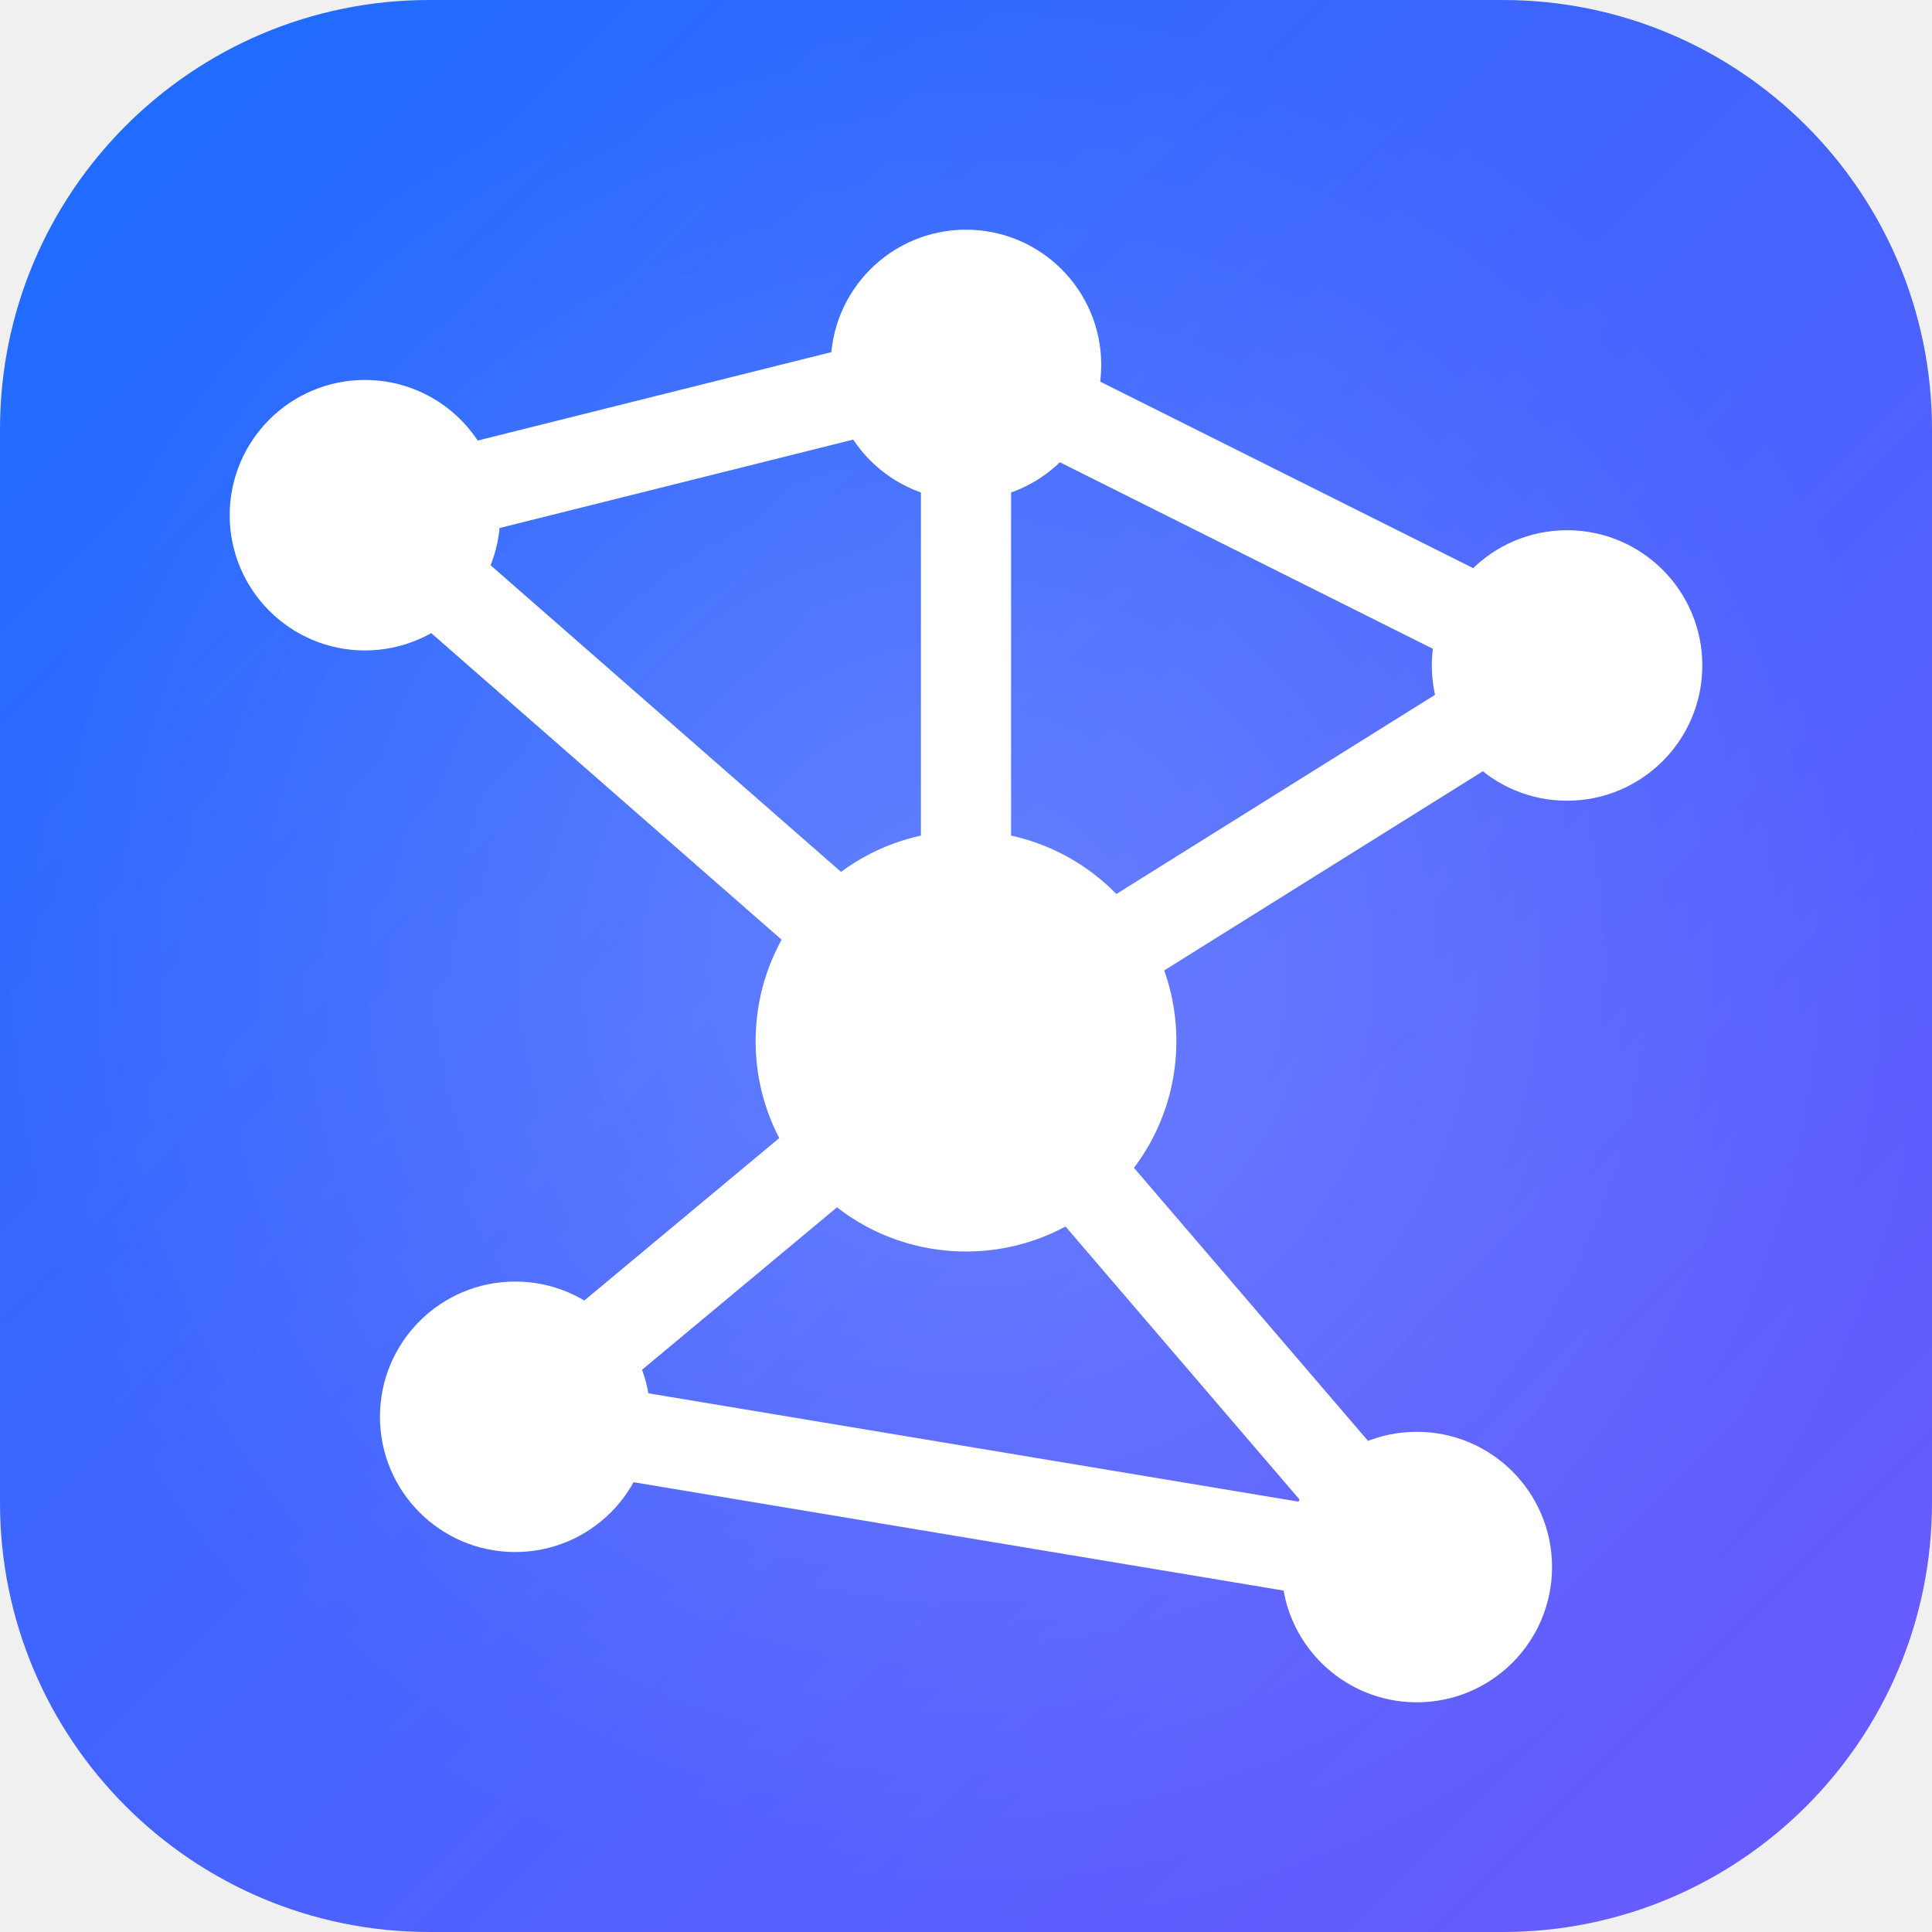
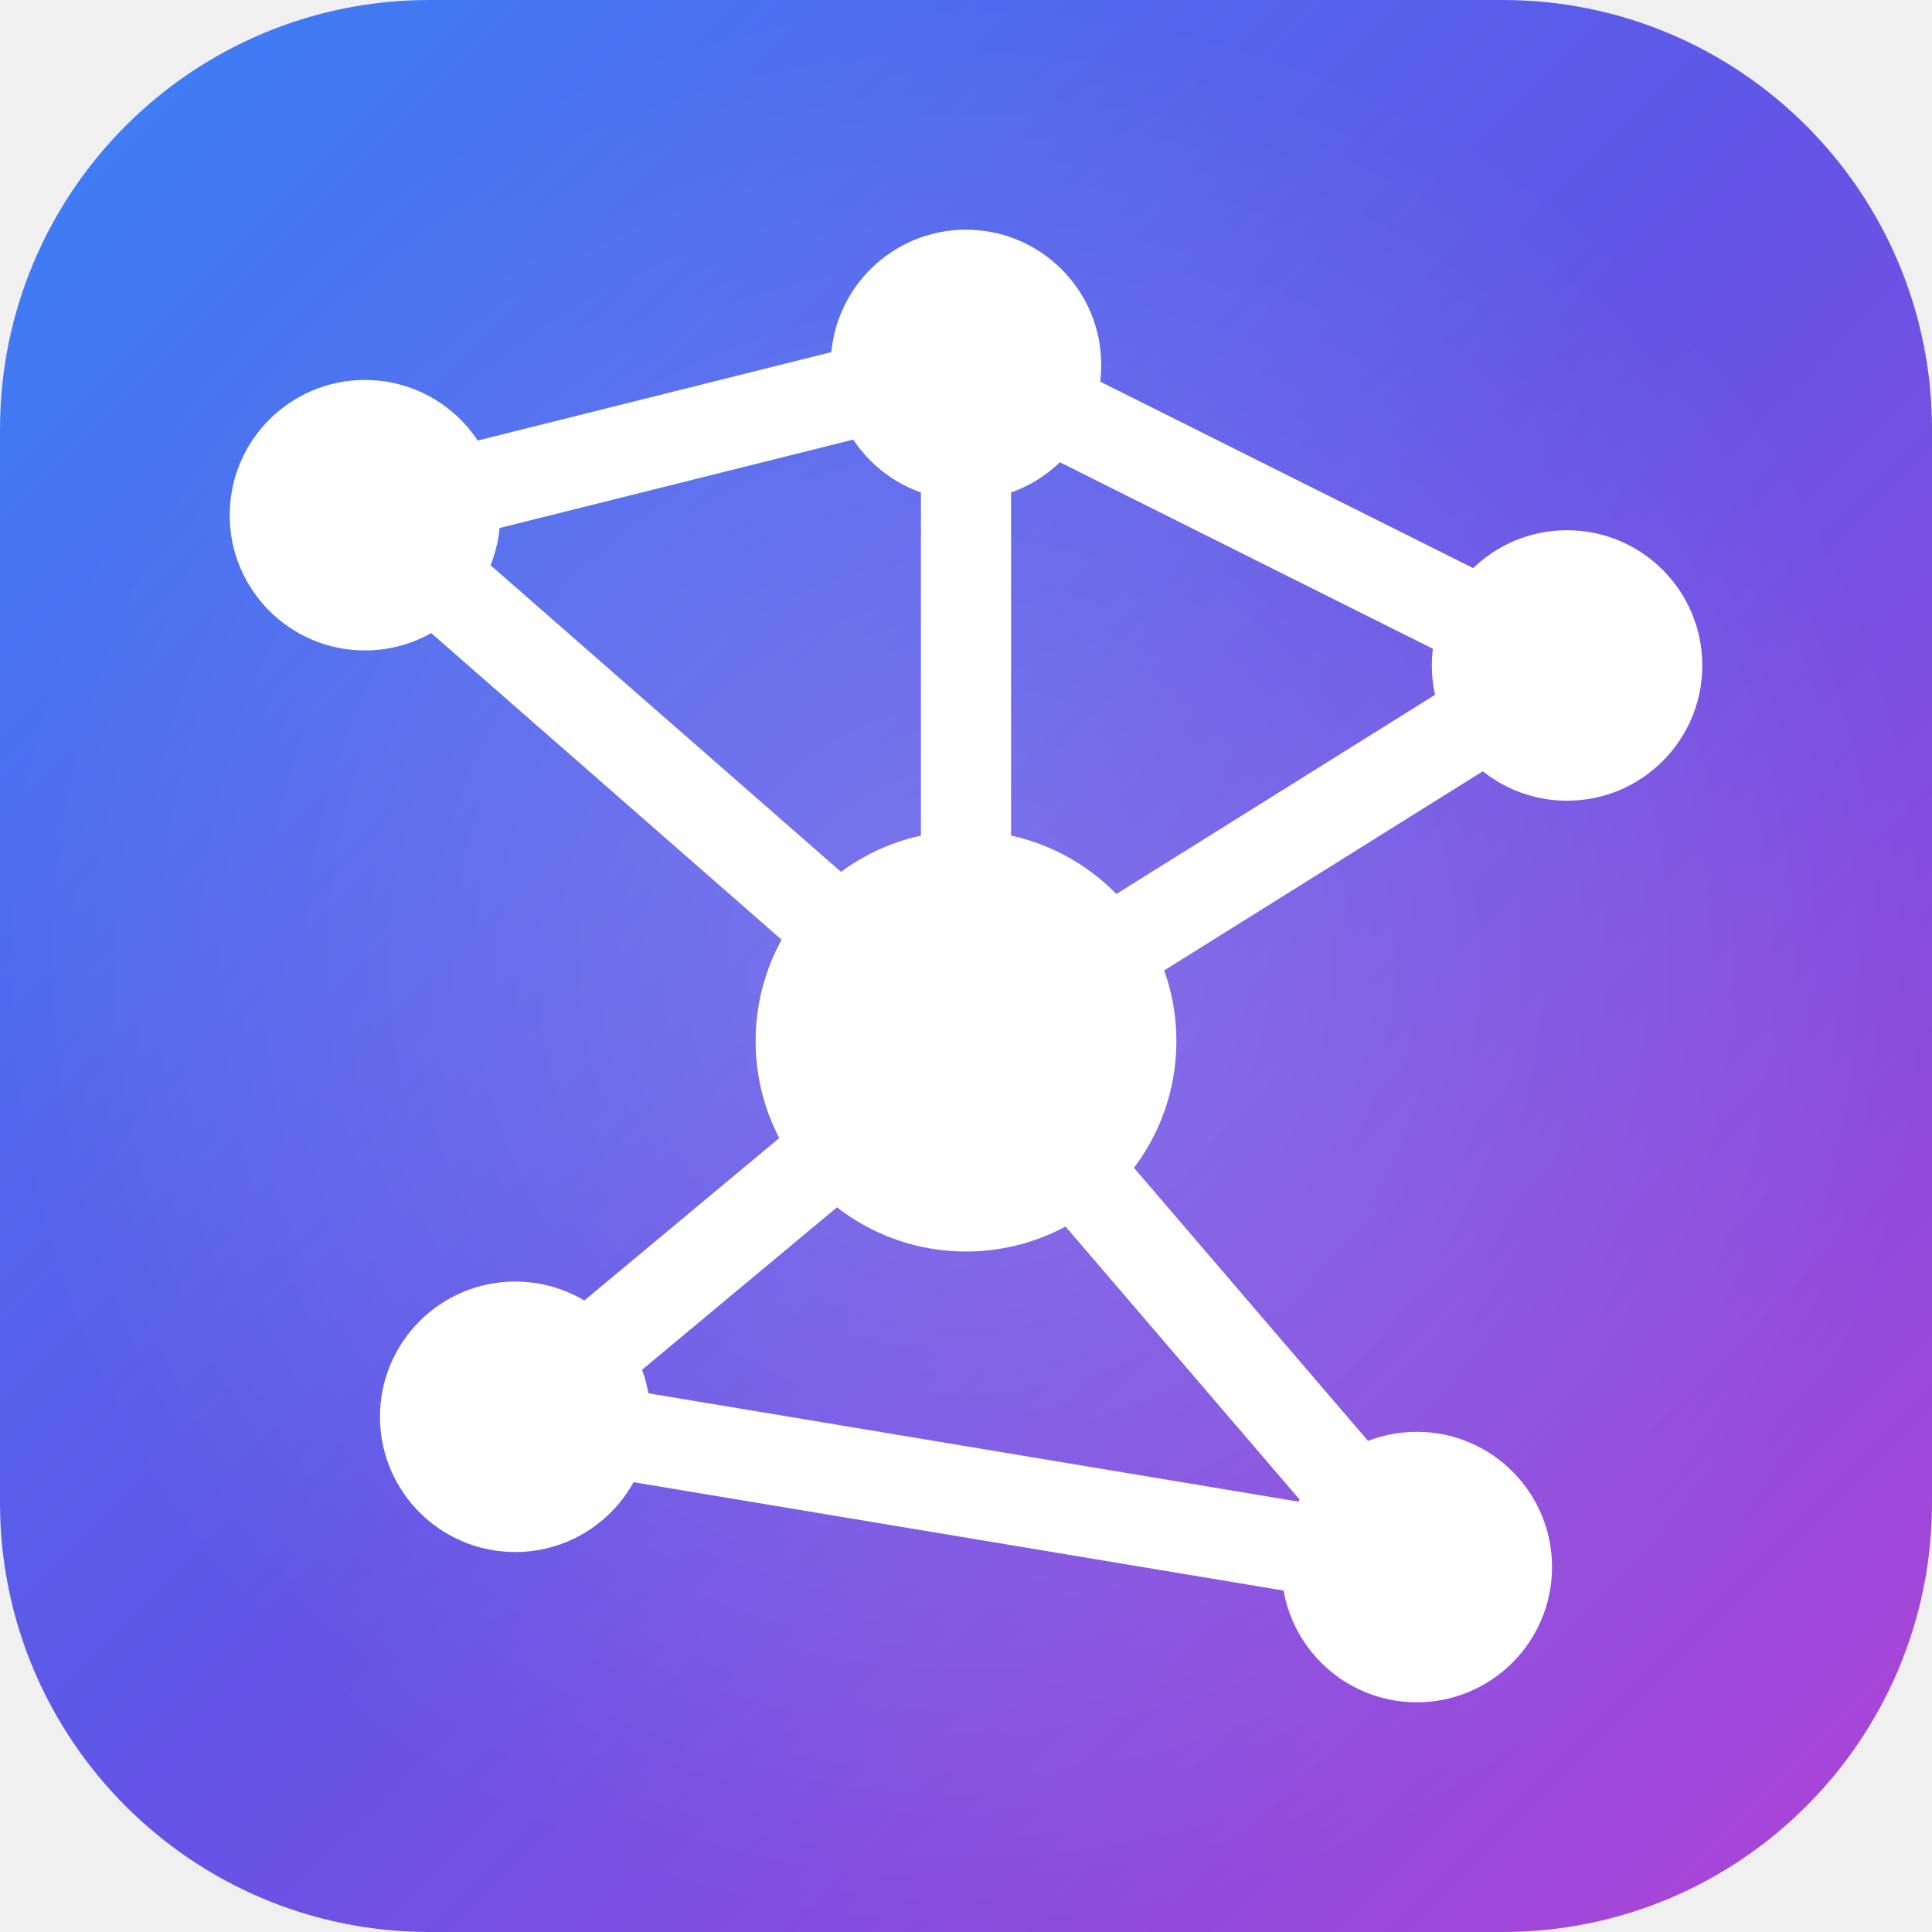
<svg xmlns="http://www.w3.org/2000/svg" viewBox="0 0 180 180" role="img" aria-label="LoraDB">
  <defs>
    <linearGradient id="bg" x1="0" y1="0" x2="180" y2="180" gradientUnits="userSpaceOnUse">
-       <stop offset="0" stop-color="#1b6dff" />
-       <stop offset="1" stop-color="#6e5afd" />
+       <stop offset="0" stop-color="#3B82F6" />
+       <stop offset="0.5" stop-color="#6254E6" />
+       <stop offset="1" stop-color="#B144D6" />
    </linearGradient>
    <radialGradient id="glow" cx="90" cy="90" r="90" gradientUnits="userSpaceOnUse">
      <stop offset="0" stop-color="#ffffff" stop-opacity="0.18" />
      <stop offset="1" stop-color="#ffffff" stop-opacity="0" />
    </radialGradient>
  </defs>
  <rect width="180" height="180" rx="40" ry="40" fill="url(#bg)" />
  <rect width="180" height="180" rx="40" ry="40" fill="url(#glow)" />
  <g transform="translate(90 90) scale(7) translate(-12 -12)" fill="none" stroke="#ffffff" stroke-width="1.2" stroke-linecap="round">
    <path d="M4 6 12 13" />
    <path d="M12 4 12 13" />
    <path d="M20 8 12 13" />
    <path d="M6 18 12 13" />
    <path d="M18 20 12 13" />
    <path d="M4 6 12 4" />
    <path d="M12 4 20 8" />
    <path d="M6 18 18 20" />
  </g>
  <g transform="translate(90 90) scale(7) translate(-12 -12)" fill="#ffffff">
    <circle cx="4" cy="6" r="1.8" />
    <circle cx="12" cy="4" r="1.8" />
    <circle cx="20" cy="8" r="1.8" />
    <circle cx="6" cy="18" r="1.8" />
    <circle cx="18" cy="20" r="1.8" />
    <circle cx="12" cy="13" r="2.8" />
  </g>
</svg>
